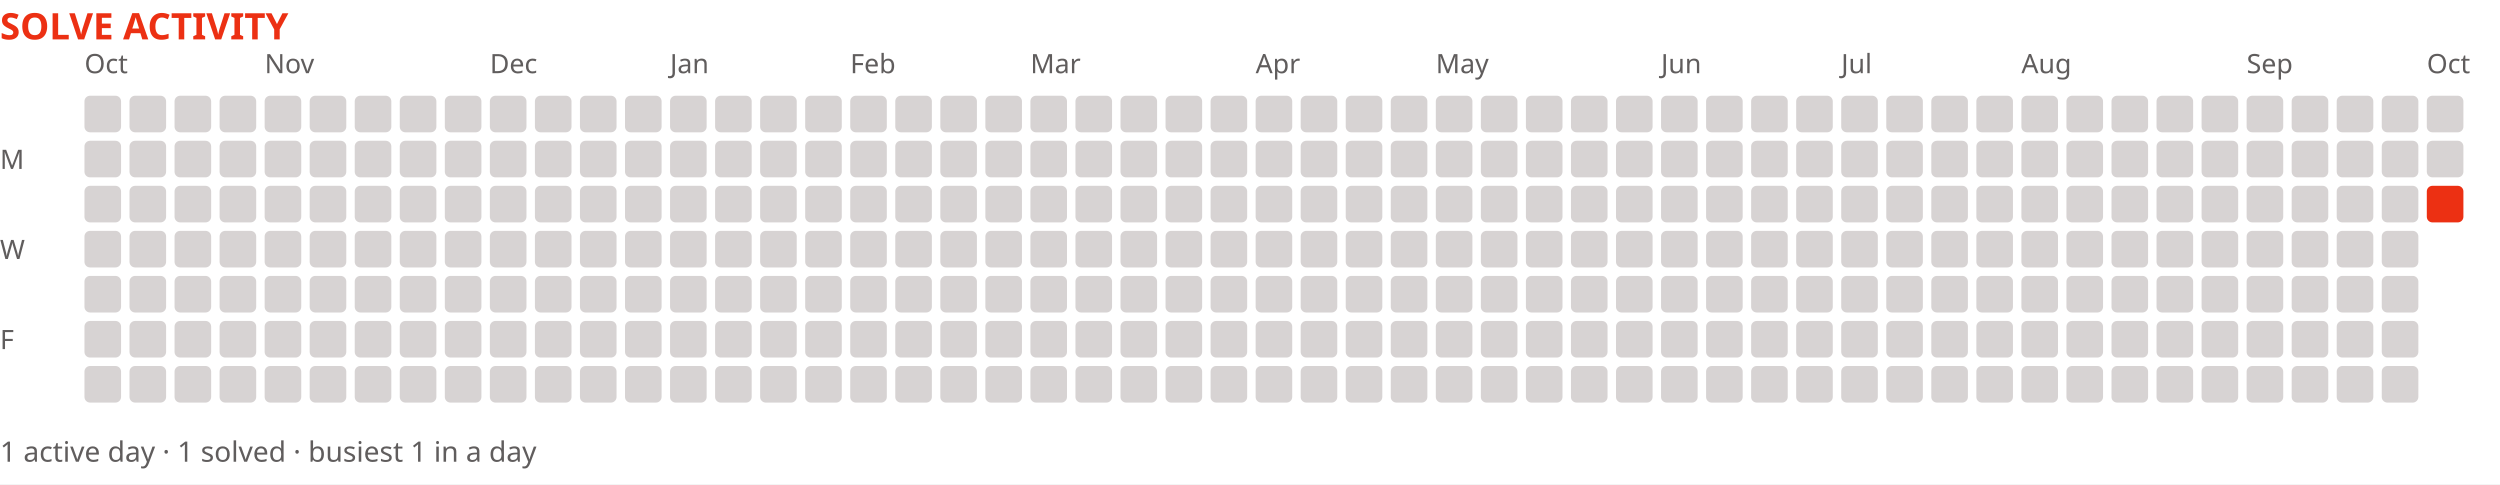
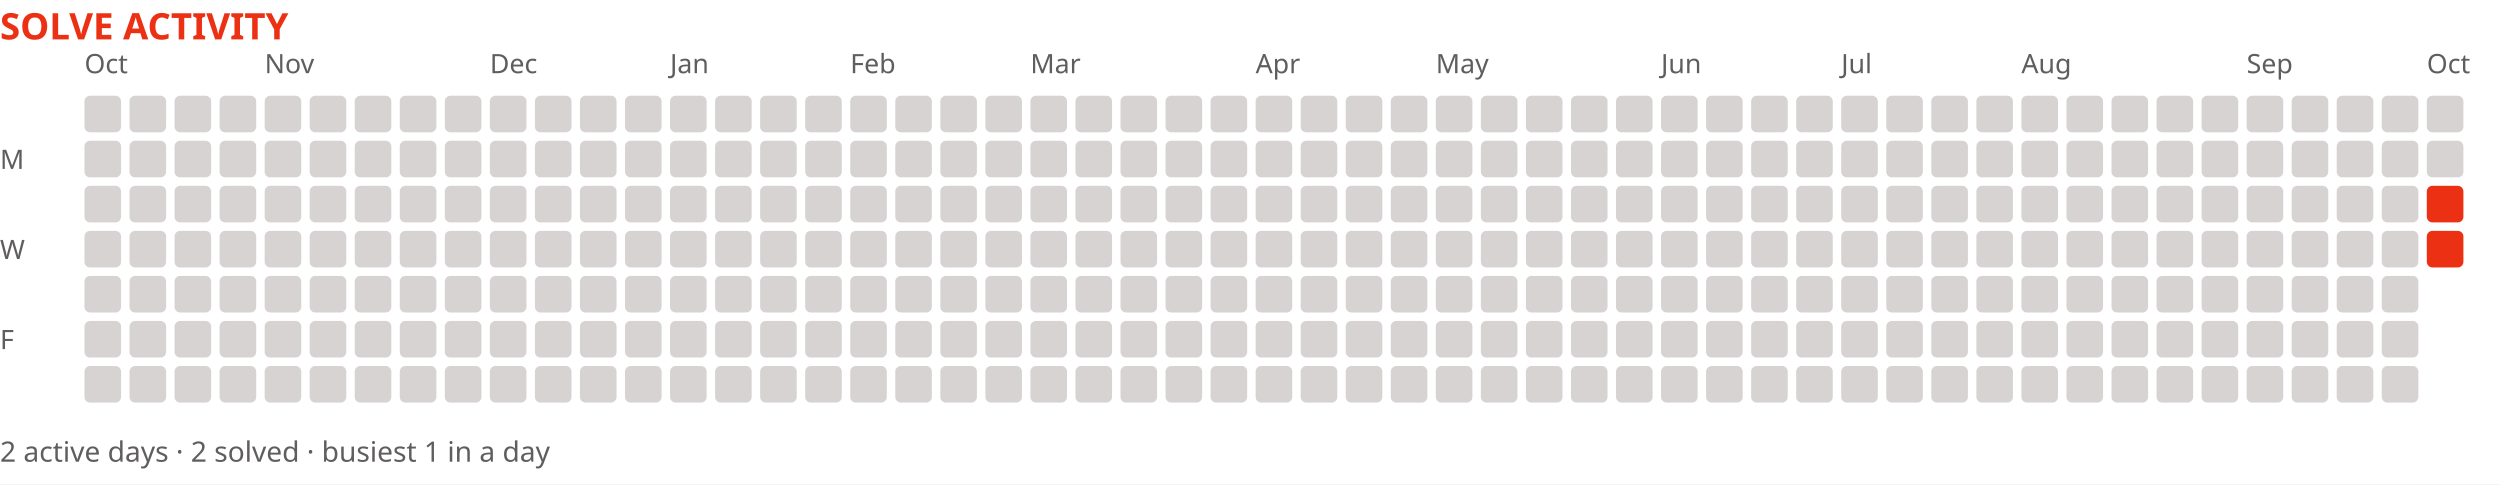
<svg xmlns="http://www.w3.org/2000/svg" width="888" height="172" viewBox="0 0 888 172" role="img" aria-label="Solve activity over the last year">
  <rect width="888" height="172" fill="#ffffff" />
  <text x="0" y="14" font-family="system-ui,sans-serif" font-size="13" font-weight="700" fill="#ec3013">SOLVE ACTIVITY</text>
  <text x="30" y="26" font-family="system-ui,sans-serif" font-size="9.5" fill="#605d5d">Oct</text>
  <text x="94" y="26" font-family="system-ui,sans-serif" font-size="9.5" fill="#605d5d">Nov</text>
  <text x="174" y="26" font-family="system-ui,sans-serif" font-size="9.5" fill="#605d5d">Dec</text>
  <text x="238" y="26" font-family="system-ui,sans-serif" font-size="9.5" fill="#605d5d">Jan</text>
  <text x="302" y="26" font-family="system-ui,sans-serif" font-size="9.5" fill="#605d5d">Feb</text>
  <text x="366" y="26" font-family="system-ui,sans-serif" font-size="9.5" fill="#605d5d">Mar</text>
  <text x="446" y="26" font-family="system-ui,sans-serif" font-size="9.5" fill="#605d5d">Apr</text>
  <text x="510" y="26" font-family="system-ui,sans-serif" font-size="9.5" fill="#605d5d">May</text>
  <text x="590" y="26" font-family="system-ui,sans-serif" font-size="9.5" fill="#605d5d">Jun</text>
  <text x="654" y="26" font-family="system-ui,sans-serif" font-size="9.5" fill="#605d5d">Jul</text>
  <text x="718" y="26" font-family="system-ui,sans-serif" font-size="9.5" fill="#605d5d">Aug</text>
  <text x="798" y="26" font-family="system-ui,sans-serif" font-size="9.5" fill="#605d5d">Sep</text>
  <text x="862" y="26" font-family="system-ui,sans-serif" font-size="9.5" fill="#605d5d">Oct</text>
  <text x="0" y="60" font-family="system-ui,sans-serif" font-size="9.5" fill="#605d5d">M</text>
  <text x="0" y="92" font-family="system-ui,sans-serif" font-size="9.5" fill="#605d5d">W</text>
  <text x="0" y="124" font-family="system-ui,sans-serif" font-size="9.5" fill="#605d5d">F</text>
  <rect x="30" y="34" width="13" height="13" fill="#d7d3d3" rx="2" />
  <rect x="30" y="50" width="13" height="13" fill="#d7d3d3" rx="2" />
  <rect x="30" y="66" width="13" height="13" fill="#d7d3d3" rx="2" />
  <rect x="30" y="82" width="13" height="13" fill="#d7d3d3" rx="2" />
  <rect x="30" y="98" width="13" height="13" fill="#d7d3d3" rx="2" />
  <rect x="30" y="114" width="13" height="13" fill="#d7d3d3" rx="2" />
  <rect x="30" y="130" width="13" height="13" fill="#d7d3d3" rx="2" />
  <rect x="46" y="34" width="13" height="13" fill="#d7d3d3" rx="2" />
  <rect x="46" y="50" width="13" height="13" fill="#d7d3d3" rx="2" />
  <rect x="46" y="66" width="13" height="13" fill="#d7d3d3" rx="2" />
  <rect x="46" y="82" width="13" height="13" fill="#d7d3d3" rx="2" />
  <rect x="46" y="98" width="13" height="13" fill="#d7d3d3" rx="2" />
  <rect x="46" y="114" width="13" height="13" fill="#d7d3d3" rx="2" />
  <rect x="46" y="130" width="13" height="13" fill="#d7d3d3" rx="2" />
  <rect x="62" y="34" width="13" height="13" fill="#d7d3d3" rx="2" />
  <rect x="62" y="50" width="13" height="13" fill="#d7d3d3" rx="2" />
  <rect x="62" y="66" width="13" height="13" fill="#d7d3d3" rx="2" />
  <rect x="62" y="82" width="13" height="13" fill="#d7d3d3" rx="2" />
  <rect x="62" y="98" width="13" height="13" fill="#d7d3d3" rx="2" />
  <rect x="62" y="114" width="13" height="13" fill="#d7d3d3" rx="2" />
  <rect x="62" y="130" width="13" height="13" fill="#d7d3d3" rx="2" />
  <rect x="78" y="34" width="13" height="13" fill="#d7d3d3" rx="2" />
  <rect x="78" y="50" width="13" height="13" fill="#d7d3d3" rx="2" />
  <rect x="78" y="66" width="13" height="13" fill="#d7d3d3" rx="2" />
  <rect x="78" y="82" width="13" height="13" fill="#d7d3d3" rx="2" />
  <rect x="78" y="98" width="13" height="13" fill="#d7d3d3" rx="2" />
  <rect x="78" y="114" width="13" height="13" fill="#d7d3d3" rx="2" />
  <rect x="78" y="130" width="13" height="13" fill="#d7d3d3" rx="2" />
  <rect x="94" y="34" width="13" height="13" fill="#d7d3d3" rx="2" />
  <rect x="94" y="50" width="13" height="13" fill="#d7d3d3" rx="2" />
  <rect x="94" y="66" width="13" height="13" fill="#d7d3d3" rx="2" />
  <rect x="94" y="82" width="13" height="13" fill="#d7d3d3" rx="2" />
  <rect x="94" y="98" width="13" height="13" fill="#d7d3d3" rx="2" />
  <rect x="94" y="114" width="13" height="13" fill="#d7d3d3" rx="2" />
  <rect x="94" y="130" width="13" height="13" fill="#d7d3d3" rx="2" />
  <rect x="110" y="34" width="13" height="13" fill="#d7d3d3" rx="2" />
  <rect x="110" y="50" width="13" height="13" fill="#d7d3d3" rx="2" />
  <rect x="110" y="66" width="13" height="13" fill="#d7d3d3" rx="2" />
  <rect x="110" y="82" width="13" height="13" fill="#d7d3d3" rx="2" />
  <rect x="110" y="98" width="13" height="13" fill="#d7d3d3" rx="2" />
  <rect x="110" y="114" width="13" height="13" fill="#d7d3d3" rx="2" />
  <rect x="110" y="130" width="13" height="13" fill="#d7d3d3" rx="2" />
  <rect x="126" y="34" width="13" height="13" fill="#d7d3d3" rx="2" />
  <rect x="126" y="50" width="13" height="13" fill="#d7d3d3" rx="2" />
  <rect x="126" y="66" width="13" height="13" fill="#d7d3d3" rx="2" />
  <rect x="126" y="82" width="13" height="13" fill="#d7d3d3" rx="2" />
  <rect x="126" y="98" width="13" height="13" fill="#d7d3d3" rx="2" />
  <rect x="126" y="114" width="13" height="13" fill="#d7d3d3" rx="2" />
  <rect x="126" y="130" width="13" height="13" fill="#d7d3d3" rx="2" />
  <rect x="142" y="34" width="13" height="13" fill="#d7d3d3" rx="2" />
  <rect x="142" y="50" width="13" height="13" fill="#d7d3d3" rx="2" />
  <rect x="142" y="66" width="13" height="13" fill="#d7d3d3" rx="2" />
  <rect x="142" y="82" width="13" height="13" fill="#d7d3d3" rx="2" />
  <rect x="142" y="98" width="13" height="13" fill="#d7d3d3" rx="2" />
  <rect x="142" y="114" width="13" height="13" fill="#d7d3d3" rx="2" />
  <rect x="142" y="130" width="13" height="13" fill="#d7d3d3" rx="2" />
  <rect x="158" y="34" width="13" height="13" fill="#d7d3d3" rx="2" />
  <rect x="158" y="50" width="13" height="13" fill="#d7d3d3" rx="2" />
  <rect x="158" y="66" width="13" height="13" fill="#d7d3d3" rx="2" />
  <rect x="158" y="82" width="13" height="13" fill="#d7d3d3" rx="2" />
  <rect x="158" y="98" width="13" height="13" fill="#d7d3d3" rx="2" />
  <rect x="158" y="114" width="13" height="13" fill="#d7d3d3" rx="2" />
  <rect x="158" y="130" width="13" height="13" fill="#d7d3d3" rx="2" />
  <rect x="174" y="34" width="13" height="13" fill="#d7d3d3" rx="2" />
  <rect x="174" y="50" width="13" height="13" fill="#d7d3d3" rx="2" />
  <rect x="174" y="66" width="13" height="13" fill="#d7d3d3" rx="2" />
  <rect x="174" y="82" width="13" height="13" fill="#d7d3d3" rx="2" />
  <rect x="174" y="98" width="13" height="13" fill="#d7d3d3" rx="2" />
  <rect x="174" y="114" width="13" height="13" fill="#d7d3d3" rx="2" />
  <rect x="174" y="130" width="13" height="13" fill="#d7d3d3" rx="2" />
  <rect x="190" y="34" width="13" height="13" fill="#d7d3d3" rx="2" />
  <rect x="190" y="50" width="13" height="13" fill="#d7d3d3" rx="2" />
  <rect x="190" y="66" width="13" height="13" fill="#d7d3d3" rx="2" />
  <rect x="190" y="82" width="13" height="13" fill="#d7d3d3" rx="2" />
  <rect x="190" y="98" width="13" height="13" fill="#d7d3d3" rx="2" />
  <rect x="190" y="114" width="13" height="13" fill="#d7d3d3" rx="2" />
  <rect x="190" y="130" width="13" height="13" fill="#d7d3d3" rx="2" />
  <rect x="206" y="34" width="13" height="13" fill="#d7d3d3" rx="2" />
  <rect x="206" y="50" width="13" height="13" fill="#d7d3d3" rx="2" />
  <rect x="206" y="66" width="13" height="13" fill="#d7d3d3" rx="2" />
  <rect x="206" y="82" width="13" height="13" fill="#d7d3d3" rx="2" />
  <rect x="206" y="98" width="13" height="13" fill="#d7d3d3" rx="2" />
  <rect x="206" y="114" width="13" height="13" fill="#d7d3d3" rx="2" />
  <rect x="206" y="130" width="13" height="13" fill="#d7d3d3" rx="2" />
  <rect x="222" y="34" width="13" height="13" fill="#d7d3d3" rx="2" />
  <rect x="222" y="50" width="13" height="13" fill="#d7d3d3" rx="2" />
  <rect x="222" y="66" width="13" height="13" fill="#d7d3d3" rx="2" />
  <rect x="222" y="82" width="13" height="13" fill="#d7d3d3" rx="2" />
  <rect x="222" y="98" width="13" height="13" fill="#d7d3d3" rx="2" />
  <rect x="222" y="114" width="13" height="13" fill="#d7d3d3" rx="2" />
  <rect x="222" y="130" width="13" height="13" fill="#d7d3d3" rx="2" />
  <rect x="238" y="34" width="13" height="13" fill="#d7d3d3" rx="2" />
  <rect x="238" y="50" width="13" height="13" fill="#d7d3d3" rx="2" />
  <rect x="238" y="66" width="13" height="13" fill="#d7d3d3" rx="2" />
  <rect x="238" y="82" width="13" height="13" fill="#d7d3d3" rx="2" />
  <rect x="238" y="98" width="13" height="13" fill="#d7d3d3" rx="2" />
  <rect x="238" y="114" width="13" height="13" fill="#d7d3d3" rx="2" />
  <rect x="238" y="130" width="13" height="13" fill="#d7d3d3" rx="2" />
  <rect x="254" y="34" width="13" height="13" fill="#d7d3d3" rx="2" />
  <rect x="254" y="50" width="13" height="13" fill="#d7d3d3" rx="2" />
  <rect x="254" y="66" width="13" height="13" fill="#d7d3d3" rx="2" />
  <rect x="254" y="82" width="13" height="13" fill="#d7d3d3" rx="2" />
  <rect x="254" y="98" width="13" height="13" fill="#d7d3d3" rx="2" />
  <rect x="254" y="114" width="13" height="13" fill="#d7d3d3" rx="2" />
  <rect x="254" y="130" width="13" height="13" fill="#d7d3d3" rx="2" />
  <rect x="270" y="34" width="13" height="13" fill="#d7d3d3" rx="2" />
  <rect x="270" y="50" width="13" height="13" fill="#d7d3d3" rx="2" />
  <rect x="270" y="66" width="13" height="13" fill="#d7d3d3" rx="2" />
  <rect x="270" y="82" width="13" height="13" fill="#d7d3d3" rx="2" />
  <rect x="270" y="98" width="13" height="13" fill="#d7d3d3" rx="2" />
  <rect x="270" y="114" width="13" height="13" fill="#d7d3d3" rx="2" />
  <rect x="270" y="130" width="13" height="13" fill="#d7d3d3" rx="2" />
  <rect x="286" y="34" width="13" height="13" fill="#d7d3d3" rx="2" />
  <rect x="286" y="50" width="13" height="13" fill="#d7d3d3" rx="2" />
  <rect x="286" y="66" width="13" height="13" fill="#d7d3d3" rx="2" />
  <rect x="286" y="82" width="13" height="13" fill="#d7d3d3" rx="2" />
  <rect x="286" y="98" width="13" height="13" fill="#d7d3d3" rx="2" />
  <rect x="286" y="114" width="13" height="13" fill="#d7d3d3" rx="2" />
  <rect x="286" y="130" width="13" height="13" fill="#d7d3d3" rx="2" />
  <rect x="302" y="34" width="13" height="13" fill="#d7d3d3" rx="2" />
  <rect x="302" y="50" width="13" height="13" fill="#d7d3d3" rx="2" />
  <rect x="302" y="66" width="13" height="13" fill="#d7d3d3" rx="2" />
  <rect x="302" y="82" width="13" height="13" fill="#d7d3d3" rx="2" />
  <rect x="302" y="98" width="13" height="13" fill="#d7d3d3" rx="2" />
  <rect x="302" y="114" width="13" height="13" fill="#d7d3d3" rx="2" />
  <rect x="302" y="130" width="13" height="13" fill="#d7d3d3" rx="2" />
  <rect x="318" y="34" width="13" height="13" fill="#d7d3d3" rx="2" />
  <rect x="318" y="50" width="13" height="13" fill="#d7d3d3" rx="2" />
  <rect x="318" y="66" width="13" height="13" fill="#d7d3d3" rx="2" />
  <rect x="318" y="82" width="13" height="13" fill="#d7d3d3" rx="2" />
  <rect x="318" y="98" width="13" height="13" fill="#d7d3d3" rx="2" />
  <rect x="318" y="114" width="13" height="13" fill="#d7d3d3" rx="2" />
  <rect x="318" y="130" width="13" height="13" fill="#d7d3d3" rx="2" />
  <rect x="334" y="34" width="13" height="13" fill="#d7d3d3" rx="2" />
  <rect x="334" y="50" width="13" height="13" fill="#d7d3d3" rx="2" />
  <rect x="334" y="66" width="13" height="13" fill="#d7d3d3" rx="2" />
  <rect x="334" y="82" width="13" height="13" fill="#d7d3d3" rx="2" />
  <rect x="334" y="98" width="13" height="13" fill="#d7d3d3" rx="2" />
  <rect x="334" y="114" width="13" height="13" fill="#d7d3d3" rx="2" />
  <rect x="334" y="130" width="13" height="13" fill="#d7d3d3" rx="2" />
  <rect x="350" y="34" width="13" height="13" fill="#d7d3d3" rx="2" />
  <rect x="350" y="50" width="13" height="13" fill="#d7d3d3" rx="2" />
  <rect x="350" y="66" width="13" height="13" fill="#d7d3d3" rx="2" />
  <rect x="350" y="82" width="13" height="13" fill="#d7d3d3" rx="2" />
  <rect x="350" y="98" width="13" height="13" fill="#d7d3d3" rx="2" />
  <rect x="350" y="114" width="13" height="13" fill="#d7d3d3" rx="2" />
  <rect x="350" y="130" width="13" height="13" fill="#d7d3d3" rx="2" />
  <rect x="366" y="34" width="13" height="13" fill="#d7d3d3" rx="2" />
  <rect x="366" y="50" width="13" height="13" fill="#d7d3d3" rx="2" />
  <rect x="366" y="66" width="13" height="13" fill="#d7d3d3" rx="2" />
  <rect x="366" y="82" width="13" height="13" fill="#d7d3d3" rx="2" />
  <rect x="366" y="98" width="13" height="13" fill="#d7d3d3" rx="2" />
  <rect x="366" y="114" width="13" height="13" fill="#d7d3d3" rx="2" />
  <rect x="366" y="130" width="13" height="13" fill="#d7d3d3" rx="2" />
  <rect x="382" y="34" width="13" height="13" fill="#d7d3d3" rx="2" />
  <rect x="382" y="50" width="13" height="13" fill="#d7d3d3" rx="2" />
  <rect x="382" y="66" width="13" height="13" fill="#d7d3d3" rx="2" />
  <rect x="382" y="82" width="13" height="13" fill="#d7d3d3" rx="2" />
  <rect x="382" y="98" width="13" height="13" fill="#d7d3d3" rx="2" />
  <rect x="382" y="114" width="13" height="13" fill="#d7d3d3" rx="2" />
  <rect x="382" y="130" width="13" height="13" fill="#d7d3d3" rx="2" />
  <rect x="398" y="34" width="13" height="13" fill="#d7d3d3" rx="2" />
  <rect x="398" y="50" width="13" height="13" fill="#d7d3d3" rx="2" />
  <rect x="398" y="66" width="13" height="13" fill="#d7d3d3" rx="2" />
  <rect x="398" y="82" width="13" height="13" fill="#d7d3d3" rx="2" />
  <rect x="398" y="98" width="13" height="13" fill="#d7d3d3" rx="2" />
  <rect x="398" y="114" width="13" height="13" fill="#d7d3d3" rx="2" />
  <rect x="398" y="130" width="13" height="13" fill="#d7d3d3" rx="2" />
  <rect x="414" y="34" width="13" height="13" fill="#d7d3d3" rx="2" />
  <rect x="414" y="50" width="13" height="13" fill="#d7d3d3" rx="2" />
  <rect x="414" y="66" width="13" height="13" fill="#d7d3d3" rx="2" />
  <rect x="414" y="82" width="13" height="13" fill="#d7d3d3" rx="2" />
  <rect x="414" y="98" width="13" height="13" fill="#d7d3d3" rx="2" />
  <rect x="414" y="114" width="13" height="13" fill="#d7d3d3" rx="2" />
  <rect x="414" y="130" width="13" height="13" fill="#d7d3d3" rx="2" />
  <rect x="430" y="34" width="13" height="13" fill="#d7d3d3" rx="2" />
  <rect x="430" y="50" width="13" height="13" fill="#d7d3d3" rx="2" />
  <rect x="430" y="66" width="13" height="13" fill="#d7d3d3" rx="2" />
  <rect x="430" y="82" width="13" height="13" fill="#d7d3d3" rx="2" />
  <rect x="430" y="98" width="13" height="13" fill="#d7d3d3" rx="2" />
  <rect x="430" y="114" width="13" height="13" fill="#d7d3d3" rx="2" />
  <rect x="430" y="130" width="13" height="13" fill="#d7d3d3" rx="2" />
  <rect x="446" y="34" width="13" height="13" fill="#d7d3d3" rx="2" />
  <rect x="446" y="50" width="13" height="13" fill="#d7d3d3" rx="2" />
  <rect x="446" y="66" width="13" height="13" fill="#d7d3d3" rx="2" />
  <rect x="446" y="82" width="13" height="13" fill="#d7d3d3" rx="2" />
  <rect x="446" y="98" width="13" height="13" fill="#d7d3d3" rx="2" />
  <rect x="446" y="114" width="13" height="13" fill="#d7d3d3" rx="2" />
  <rect x="446" y="130" width="13" height="13" fill="#d7d3d3" rx="2" />
  <rect x="462" y="34" width="13" height="13" fill="#d7d3d3" rx="2" />
  <rect x="462" y="50" width="13" height="13" fill="#d7d3d3" rx="2" />
  <rect x="462" y="66" width="13" height="13" fill="#d7d3d3" rx="2" />
  <rect x="462" y="82" width="13" height="13" fill="#d7d3d3" rx="2" />
  <rect x="462" y="98" width="13" height="13" fill="#d7d3d3" rx="2" />
  <rect x="462" y="114" width="13" height="13" fill="#d7d3d3" rx="2" />
  <rect x="462" y="130" width="13" height="13" fill="#d7d3d3" rx="2" />
  <rect x="478" y="34" width="13" height="13" fill="#d7d3d3" rx="2" />
  <rect x="478" y="50" width="13" height="13" fill="#d7d3d3" rx="2" />
  <rect x="478" y="66" width="13" height="13" fill="#d7d3d3" rx="2" />
  <rect x="478" y="82" width="13" height="13" fill="#d7d3d3" rx="2" />
  <rect x="478" y="98" width="13" height="13" fill="#d7d3d3" rx="2" />
  <rect x="478" y="114" width="13" height="13" fill="#d7d3d3" rx="2" />
  <rect x="478" y="130" width="13" height="13" fill="#d7d3d3" rx="2" />
  <rect x="494" y="34" width="13" height="13" fill="#d7d3d3" rx="2" />
  <rect x="494" y="50" width="13" height="13" fill="#d7d3d3" rx="2" />
  <rect x="494" y="66" width="13" height="13" fill="#d7d3d3" rx="2" />
  <rect x="494" y="82" width="13" height="13" fill="#d7d3d3" rx="2" />
  <rect x="494" y="98" width="13" height="13" fill="#d7d3d3" rx="2" />
  <rect x="494" y="114" width="13" height="13" fill="#d7d3d3" rx="2" />
  <rect x="494" y="130" width="13" height="13" fill="#d7d3d3" rx="2" />
  <rect x="510" y="34" width="13" height="13" fill="#d7d3d3" rx="2" />
  <rect x="510" y="50" width="13" height="13" fill="#d7d3d3" rx="2" />
  <rect x="510" y="66" width="13" height="13" fill="#d7d3d3" rx="2" />
  <rect x="510" y="82" width="13" height="13" fill="#d7d3d3" rx="2" />
  <rect x="510" y="98" width="13" height="13" fill="#d7d3d3" rx="2" />
  <rect x="510" y="114" width="13" height="13" fill="#d7d3d3" rx="2" />
  <rect x="510" y="130" width="13" height="13" fill="#d7d3d3" rx="2" />
  <rect x="526" y="34" width="13" height="13" fill="#d7d3d3" rx="2" />
  <rect x="526" y="50" width="13" height="13" fill="#d7d3d3" rx="2" />
  <rect x="526" y="66" width="13" height="13" fill="#d7d3d3" rx="2" />
  <rect x="526" y="82" width="13" height="13" fill="#d7d3d3" rx="2" />
  <rect x="526" y="98" width="13" height="13" fill="#d7d3d3" rx="2" />
  <rect x="526" y="114" width="13" height="13" fill="#d7d3d3" rx="2" />
  <rect x="526" y="130" width="13" height="13" fill="#d7d3d3" rx="2" />
  <rect x="542" y="34" width="13" height="13" fill="#d7d3d3" rx="2" />
  <rect x="542" y="50" width="13" height="13" fill="#d7d3d3" rx="2" />
  <rect x="542" y="66" width="13" height="13" fill="#d7d3d3" rx="2" />
  <rect x="542" y="82" width="13" height="13" fill="#d7d3d3" rx="2" />
  <rect x="542" y="98" width="13" height="13" fill="#d7d3d3" rx="2" />
  <rect x="542" y="114" width="13" height="13" fill="#d7d3d3" rx="2" />
  <rect x="542" y="130" width="13" height="13" fill="#d7d3d3" rx="2" />
  <rect x="558" y="34" width="13" height="13" fill="#d7d3d3" rx="2" />
  <rect x="558" y="50" width="13" height="13" fill="#d7d3d3" rx="2" />
  <rect x="558" y="66" width="13" height="13" fill="#d7d3d3" rx="2" />
  <rect x="558" y="82" width="13" height="13" fill="#d7d3d3" rx="2" />
  <rect x="558" y="98" width="13" height="13" fill="#d7d3d3" rx="2" />
  <rect x="558" y="114" width="13" height="13" fill="#d7d3d3" rx="2" />
  <rect x="558" y="130" width="13" height="13" fill="#d7d3d3" rx="2" />
  <rect x="574" y="34" width="13" height="13" fill="#d7d3d3" rx="2" />
  <rect x="574" y="50" width="13" height="13" fill="#d7d3d3" rx="2" />
  <rect x="574" y="66" width="13" height="13" fill="#d7d3d3" rx="2" />
  <rect x="574" y="82" width="13" height="13" fill="#d7d3d3" rx="2" />
  <rect x="574" y="98" width="13" height="13" fill="#d7d3d3" rx="2" />
  <rect x="574" y="114" width="13" height="13" fill="#d7d3d3" rx="2" />
  <rect x="574" y="130" width="13" height="13" fill="#d7d3d3" rx="2" />
  <rect x="590" y="34" width="13" height="13" fill="#d7d3d3" rx="2" />
  <rect x="590" y="50" width="13" height="13" fill="#d7d3d3" rx="2" />
  <rect x="590" y="66" width="13" height="13" fill="#d7d3d3" rx="2" />
  <rect x="590" y="82" width="13" height="13" fill="#d7d3d3" rx="2" />
  <rect x="590" y="98" width="13" height="13" fill="#d7d3d3" rx="2" />
  <rect x="590" y="114" width="13" height="13" fill="#d7d3d3" rx="2" />
  <rect x="590" y="130" width="13" height="13" fill="#d7d3d3" rx="2" />
  <rect x="606" y="34" width="13" height="13" fill="#d7d3d3" rx="2" />
  <rect x="606" y="50" width="13" height="13" fill="#d7d3d3" rx="2" />
  <rect x="606" y="66" width="13" height="13" fill="#d7d3d3" rx="2" />
  <rect x="606" y="82" width="13" height="13" fill="#d7d3d3" rx="2" />
  <rect x="606" y="98" width="13" height="13" fill="#d7d3d3" rx="2" />
  <rect x="606" y="114" width="13" height="13" fill="#d7d3d3" rx="2" />
  <rect x="606" y="130" width="13" height="13" fill="#d7d3d3" rx="2" />
  <rect x="622" y="34" width="13" height="13" fill="#d7d3d3" rx="2" />
  <rect x="622" y="50" width="13" height="13" fill="#d7d3d3" rx="2" />
  <rect x="622" y="66" width="13" height="13" fill="#d7d3d3" rx="2" />
  <rect x="622" y="82" width="13" height="13" fill="#d7d3d3" rx="2" />
  <rect x="622" y="98" width="13" height="13" fill="#d7d3d3" rx="2" />
  <rect x="622" y="114" width="13" height="13" fill="#d7d3d3" rx="2" />
  <rect x="622" y="130" width="13" height="13" fill="#d7d3d3" rx="2" />
  <rect x="638" y="34" width="13" height="13" fill="#d7d3d3" rx="2" />
  <rect x="638" y="50" width="13" height="13" fill="#d7d3d3" rx="2" />
  <rect x="638" y="66" width="13" height="13" fill="#d7d3d3" rx="2" />
  <rect x="638" y="82" width="13" height="13" fill="#d7d3d3" rx="2" />
  <rect x="638" y="98" width="13" height="13" fill="#d7d3d3" rx="2" />
  <rect x="638" y="114" width="13" height="13" fill="#d7d3d3" rx="2" />
  <rect x="638" y="130" width="13" height="13" fill="#d7d3d3" rx="2" />
  <rect x="654" y="34" width="13" height="13" fill="#d7d3d3" rx="2" />
  <rect x="654" y="50" width="13" height="13" fill="#d7d3d3" rx="2" />
  <rect x="654" y="66" width="13" height="13" fill="#d7d3d3" rx="2" />
  <rect x="654" y="82" width="13" height="13" fill="#d7d3d3" rx="2" />
  <rect x="654" y="98" width="13" height="13" fill="#d7d3d3" rx="2" />
  <rect x="654" y="114" width="13" height="13" fill="#d7d3d3" rx="2" />
  <rect x="654" y="130" width="13" height="13" fill="#d7d3d3" rx="2" />
  <rect x="670" y="34" width="13" height="13" fill="#d7d3d3" rx="2" />
  <rect x="670" y="50" width="13" height="13" fill="#d7d3d3" rx="2" />
  <rect x="670" y="66" width="13" height="13" fill="#d7d3d3" rx="2" />
  <rect x="670" y="82" width="13" height="13" fill="#d7d3d3" rx="2" />
  <rect x="670" y="98" width="13" height="13" fill="#d7d3d3" rx="2" />
  <rect x="670" y="114" width="13" height="13" fill="#d7d3d3" rx="2" />
  <rect x="670" y="130" width="13" height="13" fill="#d7d3d3" rx="2" />
  <rect x="686" y="34" width="13" height="13" fill="#d7d3d3" rx="2" />
  <rect x="686" y="50" width="13" height="13" fill="#d7d3d3" rx="2" />
  <rect x="686" y="66" width="13" height="13" fill="#d7d3d3" rx="2" />
  <rect x="686" y="82" width="13" height="13" fill="#d7d3d3" rx="2" />
  <rect x="686" y="98" width="13" height="13" fill="#d7d3d3" rx="2" />
  <rect x="686" y="114" width="13" height="13" fill="#d7d3d3" rx="2" />
  <rect x="686" y="130" width="13" height="13" fill="#d7d3d3" rx="2" />
  <rect x="702" y="34" width="13" height="13" fill="#d7d3d3" rx="2" />
  <rect x="702" y="50" width="13" height="13" fill="#d7d3d3" rx="2" />
  <rect x="702" y="66" width="13" height="13" fill="#d7d3d3" rx="2" />
  <rect x="702" y="82" width="13" height="13" fill="#d7d3d3" rx="2" />
  <rect x="702" y="98" width="13" height="13" fill="#d7d3d3" rx="2" />
  <rect x="702" y="114" width="13" height="13" fill="#d7d3d3" rx="2" />
  <rect x="702" y="130" width="13" height="13" fill="#d7d3d3" rx="2" />
  <rect x="718" y="34" width="13" height="13" fill="#d7d3d3" rx="2" />
  <rect x="718" y="50" width="13" height="13" fill="#d7d3d3" rx="2" />
  <rect x="718" y="66" width="13" height="13" fill="#d7d3d3" rx="2" />
  <rect x="718" y="82" width="13" height="13" fill="#d7d3d3" rx="2" />
  <rect x="718" y="98" width="13" height="13" fill="#d7d3d3" rx="2" />
  <rect x="718" y="114" width="13" height="13" fill="#d7d3d3" rx="2" />
  <rect x="718" y="130" width="13" height="13" fill="#d7d3d3" rx="2" />
  <rect x="734" y="34" width="13" height="13" fill="#d7d3d3" rx="2" />
  <rect x="734" y="50" width="13" height="13" fill="#d7d3d3" rx="2" />
  <rect x="734" y="66" width="13" height="13" fill="#d7d3d3" rx="2" />
  <rect x="734" y="82" width="13" height="13" fill="#d7d3d3" rx="2" />
  <rect x="734" y="98" width="13" height="13" fill="#d7d3d3" rx="2" />
  <rect x="734" y="114" width="13" height="13" fill="#d7d3d3" rx="2" />
  <rect x="734" y="130" width="13" height="13" fill="#d7d3d3" rx="2" />
  <rect x="750" y="34" width="13" height="13" fill="#d7d3d3" rx="2" />
  <rect x="750" y="50" width="13" height="13" fill="#d7d3d3" rx="2" />
  <rect x="750" y="66" width="13" height="13" fill="#d7d3d3" rx="2" />
  <rect x="750" y="82" width="13" height="13" fill="#d7d3d3" rx="2" />
  <rect x="750" y="98" width="13" height="13" fill="#d7d3d3" rx="2" />
  <rect x="750" y="114" width="13" height="13" fill="#d7d3d3" rx="2" />
  <rect x="750" y="130" width="13" height="13" fill="#d7d3d3" rx="2" />
  <rect x="766" y="34" width="13" height="13" fill="#d7d3d3" rx="2" />
  <rect x="766" y="50" width="13" height="13" fill="#d7d3d3" rx="2" />
  <rect x="766" y="66" width="13" height="13" fill="#d7d3d3" rx="2" />
  <rect x="766" y="82" width="13" height="13" fill="#d7d3d3" rx="2" />
  <rect x="766" y="98" width="13" height="13" fill="#d7d3d3" rx="2" />
  <rect x="766" y="114" width="13" height="13" fill="#d7d3d3" rx="2" />
  <rect x="766" y="130" width="13" height="13" fill="#d7d3d3" rx="2" />
  <rect x="782" y="34" width="13" height="13" fill="#d7d3d3" rx="2" />
  <rect x="782" y="50" width="13" height="13" fill="#d7d3d3" rx="2" />
  <rect x="782" y="66" width="13" height="13" fill="#d7d3d3" rx="2" />
  <rect x="782" y="82" width="13" height="13" fill="#d7d3d3" rx="2" />
  <rect x="782" y="98" width="13" height="13" fill="#d7d3d3" rx="2" />
  <rect x="782" y="114" width="13" height="13" fill="#d7d3d3" rx="2" />
  <rect x="782" y="130" width="13" height="13" fill="#d7d3d3" rx="2" />
  <rect x="798" y="34" width="13" height="13" fill="#d7d3d3" rx="2" />
  <rect x="798" y="50" width="13" height="13" fill="#d7d3d3" rx="2" />
  <rect x="798" y="66" width="13" height="13" fill="#d7d3d3" rx="2" />
  <rect x="798" y="82" width="13" height="13" fill="#d7d3d3" rx="2" />
  <rect x="798" y="98" width="13" height="13" fill="#d7d3d3" rx="2" />
  <rect x="798" y="114" width="13" height="13" fill="#d7d3d3" rx="2" />
  <rect x="798" y="130" width="13" height="13" fill="#d7d3d3" rx="2" />
  <rect x="814" y="34" width="13" height="13" fill="#d7d3d3" rx="2" />
  <rect x="814" y="50" width="13" height="13" fill="#d7d3d3" rx="2" />
  <rect x="814" y="66" width="13" height="13" fill="#d7d3d3" rx="2" />
  <rect x="814" y="82" width="13" height="13" fill="#d7d3d3" rx="2" />
  <rect x="814" y="98" width="13" height="13" fill="#d7d3d3" rx="2" />
  <rect x="814" y="114" width="13" height="13" fill="#d7d3d3" rx="2" />
  <rect x="814" y="130" width="13" height="13" fill="#d7d3d3" rx="2" />
  <rect x="830" y="34" width="13" height="13" fill="#d7d3d3" rx="2" />
  <rect x="830" y="50" width="13" height="13" fill="#d7d3d3" rx="2" />
  <rect x="830" y="66" width="13" height="13" fill="#d7d3d3" rx="2" />
  <rect x="830" y="82" width="13" height="13" fill="#d7d3d3" rx="2" />
  <rect x="830" y="98" width="13" height="13" fill="#d7d3d3" rx="2" />
  <rect x="830" y="114" width="13" height="13" fill="#d7d3d3" rx="2" />
  <rect x="830" y="130" width="13" height="13" fill="#d7d3d3" rx="2" />
  <rect x="846" y="34" width="13" height="13" fill="#d7d3d3" rx="2" />
  <rect x="846" y="50" width="13" height="13" fill="#d7d3d3" rx="2" />
  <rect x="846" y="66" width="13" height="13" fill="#d7d3d3" rx="2" />
  <rect x="846" y="82" width="13" height="13" fill="#d7d3d3" rx="2" />
  <rect x="846" y="98" width="13" height="13" fill="#d7d3d3" rx="2" />
  <rect x="846" y="114" width="13" height="13" fill="#d7d3d3" rx="2" />
  <rect x="846" y="130" width="13" height="13" fill="#d7d3d3" rx="2" />
  <rect x="862" y="34" width="13" height="13" fill="#d7d3d3" rx="2" />
  <rect x="862" y="50" width="13" height="13" fill="#d7d3d3" rx="2" />
  <rect x="862" y="66" width="13" height="13" fill="#ec3013" rx="2" />
-   <text x="0" y="164" font-family="system-ui,sans-serif" font-size="10" fill="#605d5d">1 active day · 1 solved · busiest 1 in a day</text>
+   <rect x="862" y="82" width="13" height="13" fill="#ec3013" rx="2" />
+   <text x="0" y="164" font-family="system-ui,sans-serif" font-size="10" fill="#605d5d">2 active days · 2 solved · busiest 1 in a day</text>
</svg>
